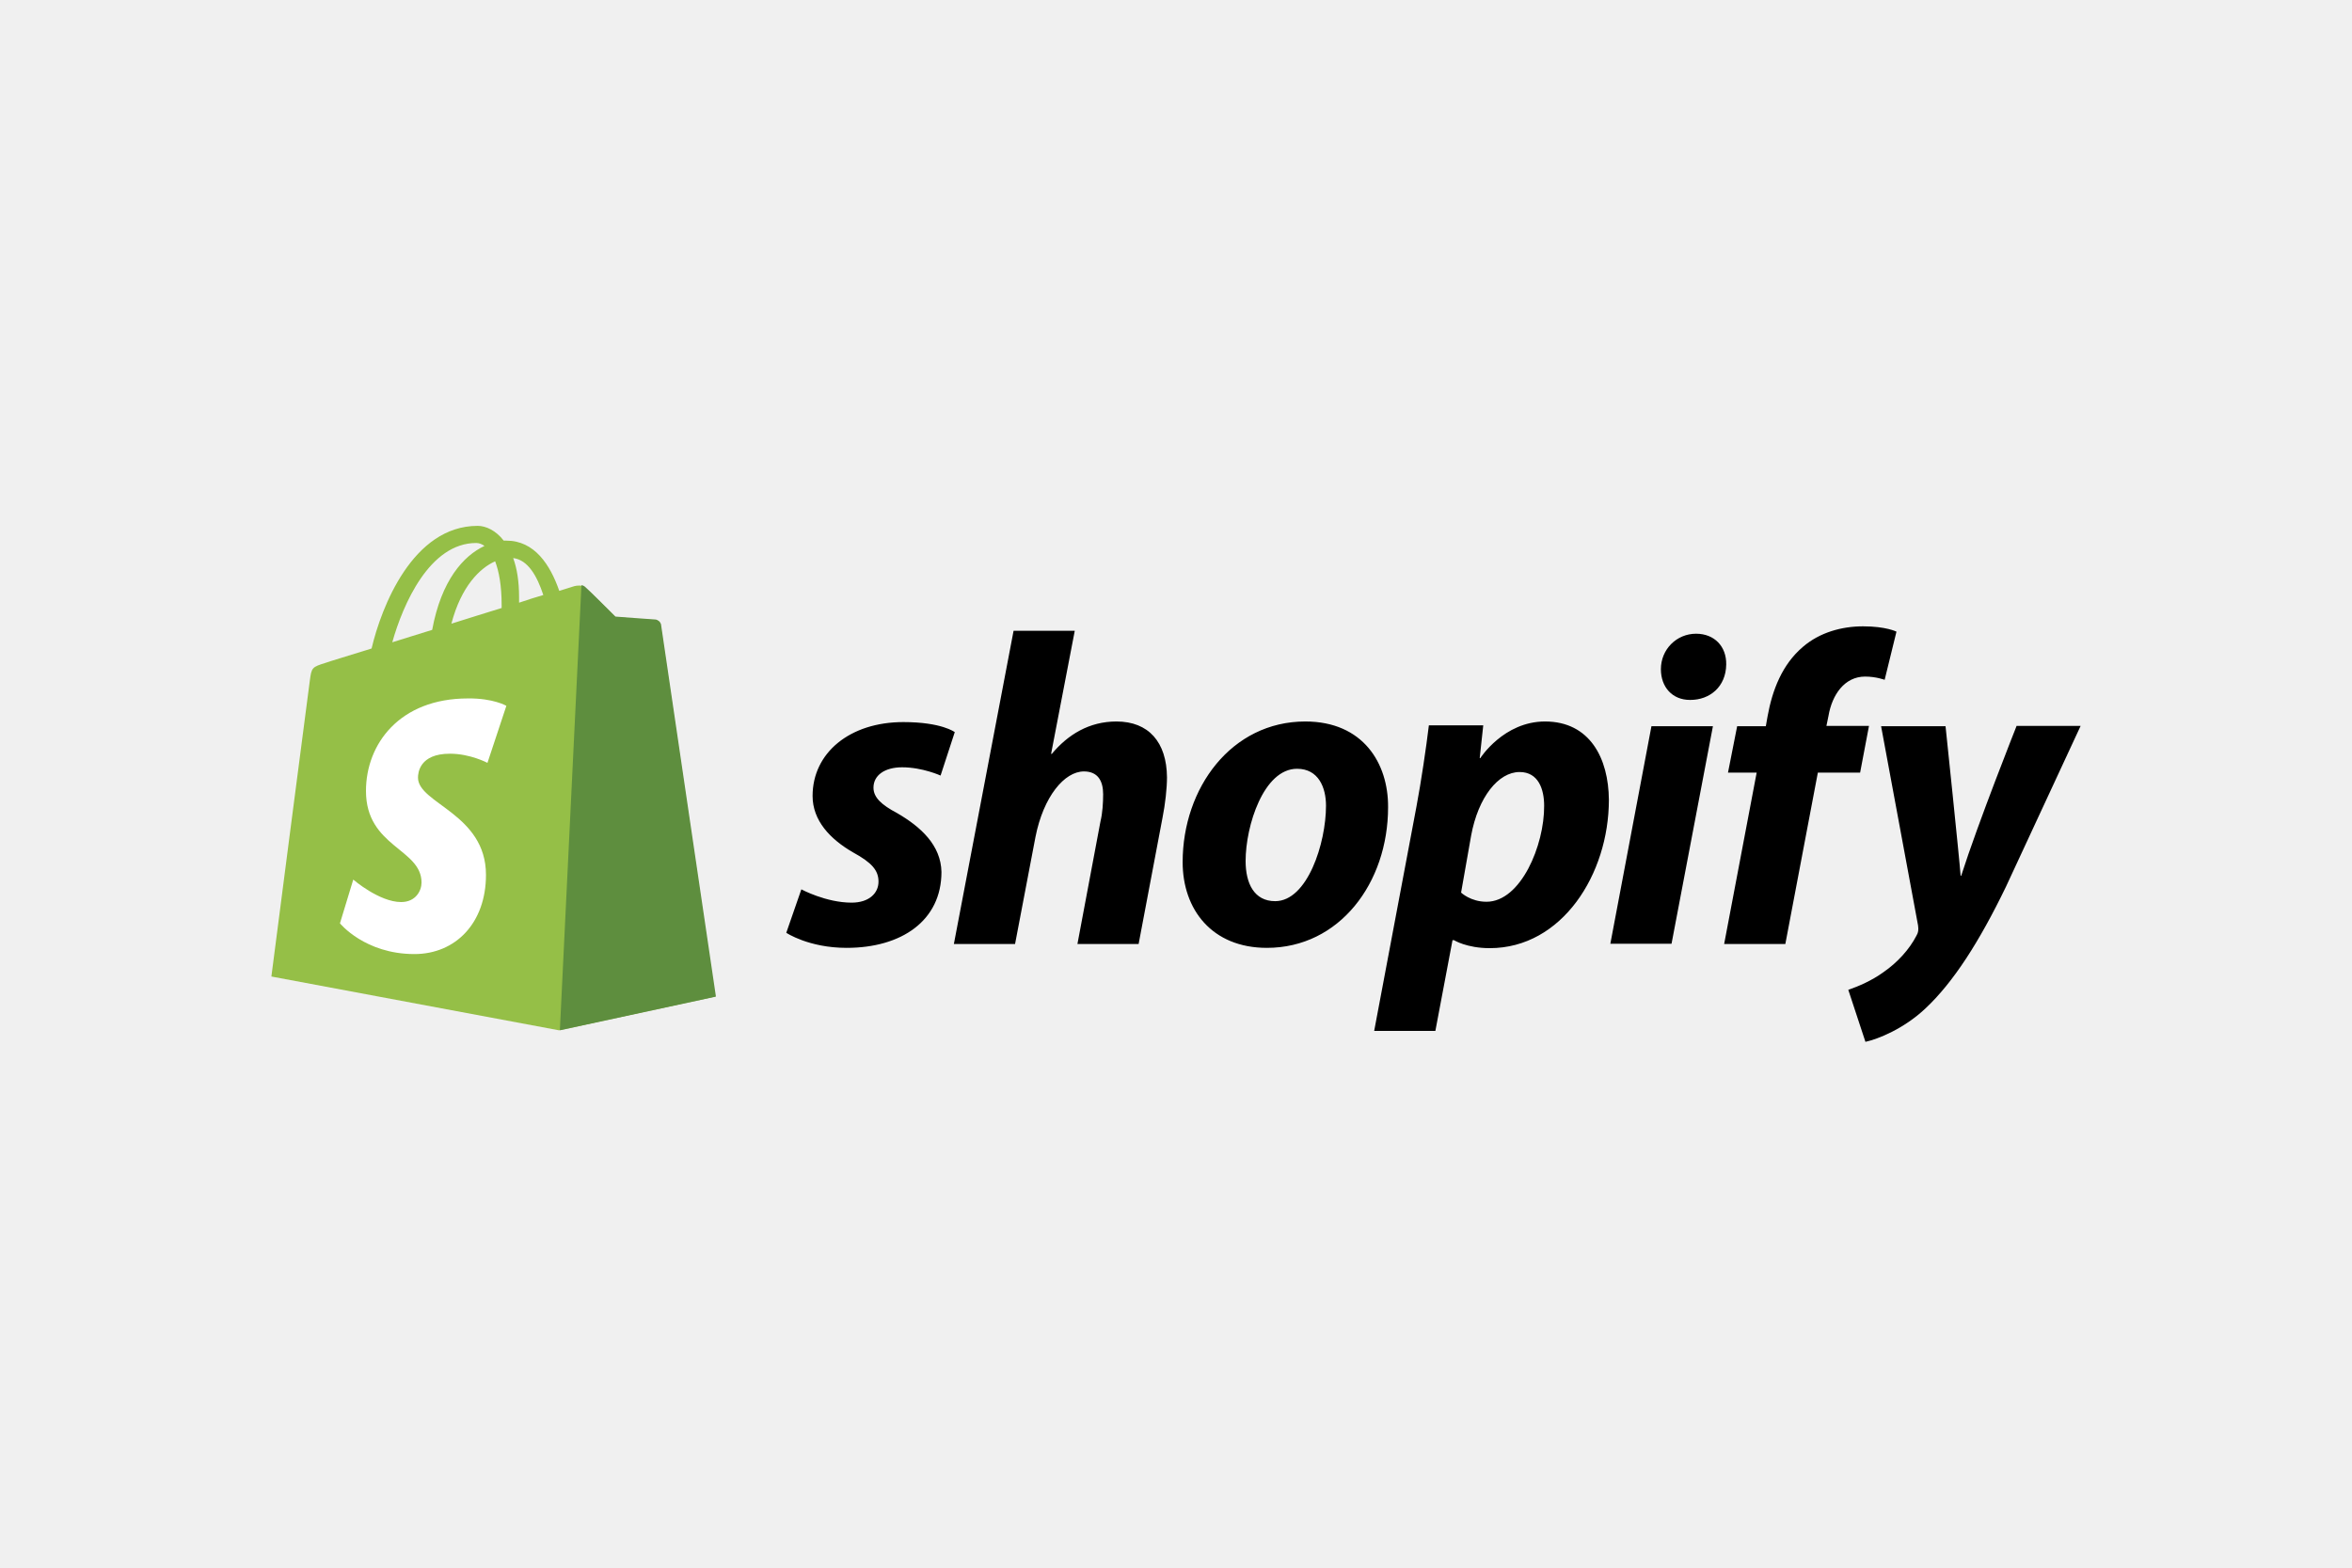
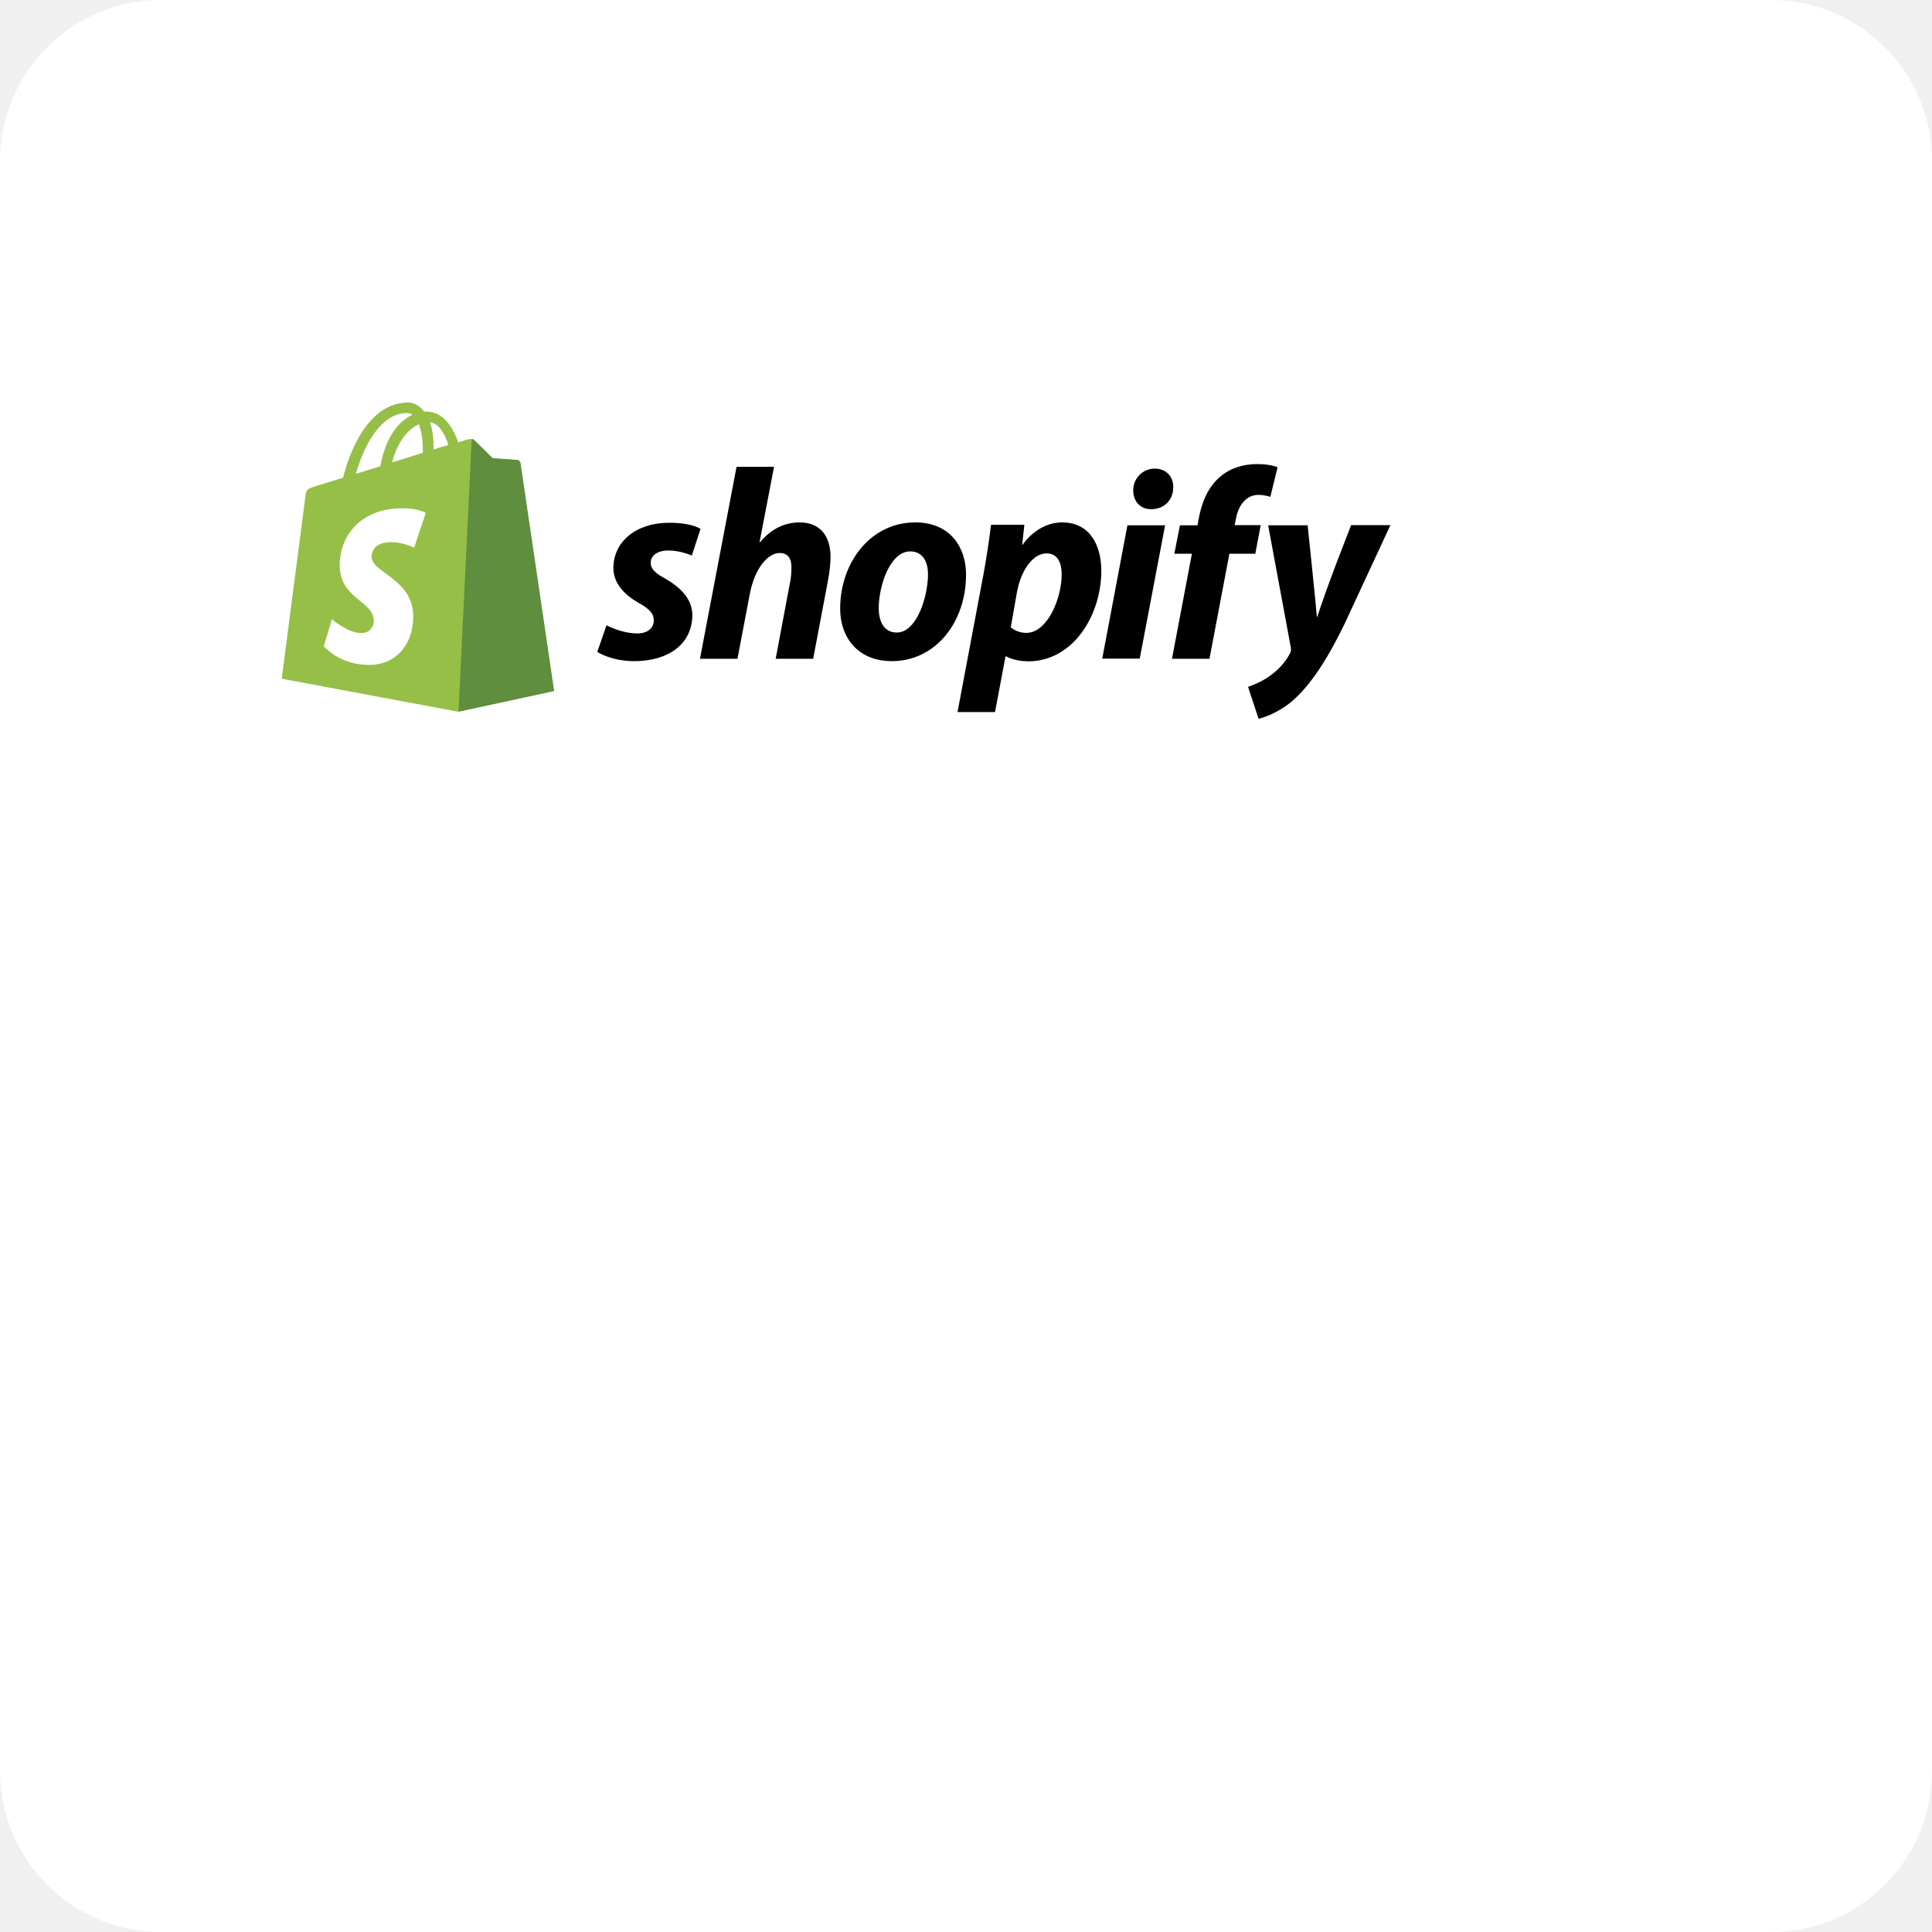
- <svg xmlns="http://www.w3.org/2000/svg" height="1200" width="1800" viewBox="-91.815 -43.65 795.73 261.9">
-   <path d="M131.6 33.2c-.1-.9-.9-1.3-1.5-1.3s-13.7-1-13.7-1-9.1-9.1-10.2-10c-1-1-2.9-.7-3.7-.5-.1 0-2 .6-5.1 1.6C94.3 13.1 89 5 79.5 5h-.9c-2.6-3.4-6-5-8.8-5-22 0-32.6 27.5-35.9 41.5-8.6 2.7-14.7 4.5-15.4 4.8-4.8 1.5-4.9 1.6-5.5 6.1-.5 3.4-13 100.1-13 100.1l97.3 18.2 52.8-11.4c.1-.2-18.4-125.2-18.5-126.1zM92 23.4c-2.4.7-5.3 1.6-8.2 2.6v-1.8c0-5.4-.7-9.8-2-13.3 5 .6 8.1 6.1 10.2 12.5zM75.7 12c1.3 3.4 2.2 8.2 2.2 14.8v1c-5.4 1.7-11.1 3.4-17 5.3 3.3-12.6 9.6-18.8 14.8-21.1zm-6.4-6.2c1 0 2 .4 2.8 1-7.1 3.3-14.6 11.6-17.7 28.4-4.7 1.5-9.2 2.8-13.5 4.2C44.5 26.6 53.5 5.8 69.3 5.8z" fill="#95BF47" />
-   <path d="M130.1 31.7c-.6 0-13.7-1-13.7-1s-9.1-9.1-10.2-10c-.4-.4-.9-.6-1.3-.6l-7.3 150.6 52.8-11.4S131.9 34.1 131.8 33.2c-.4-.9-1.1-1.3-1.7-1.5z" fill="#5E8E3E" />
-   <path d="M79.5 60.9l-6.4 19.3s-5.8-3.1-12.7-3.1c-10.3 0-10.8 6.5-10.8 8.1 0 8.8 23 12.2 23 32.9 0 16.3-10.3 26.8-24.2 26.8-16.8 0-25.2-10.4-25.2-10.4l4.5-14.8s8.8 7.6 16.2 7.6c4.9 0 6.9-3.8 6.9-6.6 0-11.5-18.8-12-18.8-31 0-15.9 11.4-31.3 34.5-31.3 8.6-.1 13 2.5 13 2.5z" fill="#FFF" />
-   <path d="M211.7 97.2c-5.3-2.8-8-5.3-8-8.6 0-4.2 3.8-6.9 9.7-6.9 6.9 0 13 2.8 13 2.8l4.8-14.7s-4.4-3.4-17.4-3.4c-18.1 0-30.7 10.4-30.7 25 0 8.3 5.9 14.6 13.7 19.1 6.4 3.5 8.6 6.1 8.6 9.9 0 3.9-3.2 7.1-9.1 7.1-8.7 0-17-4.5-17-4.5l-5.1 14.7s7.6 5.1 20.4 5.1c18.6 0 32.1-9.2 32.1-25.7-.2-9-6.9-15.2-15-19.9zm74.2-31c-9.2 0-16.4 4.4-21.9 11l-.2-.1 8-41.6h-20.7l-20.2 106h20.7l6.9-36.2c2.7-13.7 9.8-22.2 16.4-22.2 4.7 0 6.5 3.2 6.5 7.7 0 2.8-.2 6.4-.9 9.2l-7.8 41.5h20.7l8.1-42.8c.9-4.5 1.5-9.9 1.5-13.6-.1-11.9-6.2-18.9-17.1-18.9zm63.9 0c-25 0-41.5 22.5-41.5 47.6 0 16 9.9 29 28.5 29 24.5 0 41-21.9 41-47.6.1-14.9-8.5-29-28-29zM339.6 127c-7.1 0-10-6-10-13.6 0-11.9 6.1-31.2 17.4-31.2 7.3 0 9.8 6.4 9.8 12.5 0 12.7-6.3 32.3-17.2 32.3zm91.3-60.8c-14 0-21.9 12.4-21.9 12.4h-.2l1.2-11.1h-18.4c-.9 7.5-2.6 19-4.2 27.5l-14.3 75.9h20.7l5.8-30.7h.5s4.3 2.7 12.1 2.7c24.4 0 40.3-25 40.3-50.2-.1-14-6.4-26.5-21.6-26.5zm-19.8 61c-5.4 0-8.6-3.1-8.6-3.1l3.4-19.3c2.4-13 9.2-21.5 16.4-21.5 6.4 0 8.3 5.9 8.3 11.4.1 13.4-7.9 32.5-19.5 32.5zM482 36.5c-6.6 0-11.9 5.3-11.9 12 0 6.1 3.9 10.4 9.8 10.4h.2c6.5 0 12-4.4 12.1-12 .1-6.1-4-10.4-10.2-10.4zm-29 104.9h20.7l14-73.6h-20.8m73.6-.1h-14.4l.7-3.4c1.2-7.1 5.4-13.3 12.4-13.3 3.7 0 6.6 1.1 6.6 1.1l4-16.3s-3.5-1.8-11.3-1.8c-7.3 0-14.7 2.1-20.3 6.9-7.1 6-10.4 14.7-12 23.5l-.6 3.4h-9.7l-3.1 15.7h9.7l-11 58h20.7l11-58h14.3zm49.9.1s-13 32.7-18.7 50.6h-.2c-.4-5.8-5.1-50.6-5.1-50.6h-21.8l12.5 67.4c.2 1.5.1 2.4-.5 3.4-2.4 4.7-6.5 9.2-11.3 12.5-3.9 2.8-8.3 4.7-11.8 5.9l5.8 17.6c4.2-.9 13-4.4 20.3-11.3 9.4-8.8 18.2-22.5 27.2-41.1l25.3-54.5h-21.7z" />
+ <svg xmlns="http://www.w3.org/2000/svg" viewBox="0 0 192 192">
+   <rect width="192" height="192" fill="white" rx="16" />
+   <g transform="translate(28, 40) scale(0.18)">
+     <path d="M131.6 33.2c-.1-.9-.9-1.3-1.5-1.3s-13.7-1-13.7-1-9.1-9.1-10.2-10c-1-1-2.9-.7-3.7-.5-.1 0-2 .6-5.1 1.6C94.3 13.1 89 5 79.5 5h-.9c-2.6-3.4-6-5-8.8-5-22 0-32.6 27.5-35.9 41.5-8.6 2.7-14.7 4.5-15.4 4.8-4.8 1.5-4.9 1.6-5.5 6.1-.5 3.4-13 100.1-13 100.1l97.3 18.2 52.8-11.4c.1-.2-18.4-125.2-18.5-126.1zM92 23.4c-2.4.7-5.3 1.6-8.2 2.6v-1.8c0-5.4-.7-9.8-2-13.3 5 .6 8.1 6.1 10.2 12.5zM75.7 12c1.3 3.4 2.2 8.2 2.2 14.8v1c-5.4 1.7-11.1 3.4-17 5.3 3.3-12.6 9.6-18.8 14.8-21.1zm-6.4-6.2c1 0 2 .4 2.8 1-7.1 3.3-14.6 11.6-17.7 28.4-4.7 1.5-9.2 2.8-13.5 4.2C44.5 26.6 53.5 5.8 69.3 5.8z" fill="#95BF47" />
+     <path d="M130.1 31.7c-.6 0-13.7-1-13.7-1s-9.1-9.1-10.2-10c-.4-.4-.9-.6-1.3-.6l-7.3 150.6 52.8-11.4S131.9 34.1 131.8 33.2c-.4-.9-1.1-1.3-1.7-1.5z" fill="#5E8E3E" />
+     <path d="M79.5 60.9l-6.4 19.3s-5.8-3.1-12.7-3.1c-10.3 0-10.8 6.5-10.8 8.1 0 8.8 23 12.2 23 32.9 0 16.3-10.3 26.8-24.2 26.8-16.8 0-25.2-10.4-25.2-10.4l4.5-14.8s8.8 7.6 16.2 7.6c4.9 0 6.9-3.8 6.9-6.6 0-11.5-18.8-12-18.8-31 0-15.9 11.4-31.3 34.5-31.3 8.6-.1 13 2.5 13 2.5z" fill="#FFF" />
+     <path d="M211.7 97.2c-5.3-2.8-8-5.3-8-8.6 0-4.2 3.8-6.9 9.7-6.9 6.9 0 13 2.8 13 2.8l4.8-14.7s-4.4-3.4-17.4-3.4c-18.1 0-30.7 10.4-30.7 25 0 8.3 5.9 14.6 13.7 19.1 6.4 3.5 8.6 6.1 8.6 9.9 0 3.9-3.2 7.1-9.1 7.1-8.7 0-17-4.5-17-4.5l-5.1 14.7s7.6 5.1 20.4 5.1c18.6 0 32.1-9.2 32.1-25.7-.2-9-6.9-15.2-15-19.9zm74.2-31c-9.2 0-16.4 4.4-21.9 11l-.2-.1 8-41.6h-20.7l-20.2 106h20.7l6.9-36.2c2.7-13.7 9.8-22.2 16.4-22.2 4.7 0 6.5 3.2 6.5 7.7 0 2.8-.2 6.4-.9 9.2l-7.8 41.5h20.7l8.1-42.8c.9-4.5 1.5-9.9 1.5-13.6-.1-11.9-6.2-18.9-17.1-18.9zm63.9 0c-25 0-41.5 22.5-41.5 47.6 0 16 9.9 29 28.5 29 24.5 0 41-21.9 41-47.6.1-14.9-8.5-29-28-29zM339.6 127c-7.1 0-10-6-10-13.6 0-11.9 6.1-31.2 17.4-31.2 7.3 0 9.8 6.4 9.8 12.5 0 12.7-6.3 32.3-17.2 32.3zm91.3-60.8c-14 0-21.9 12.4-21.9 12.4h-.2l1.2-11.1h-18.4c-.9 7.5-2.6 19-4.2 27.5l-14.3 75.9h20.7l5.8-30.7h.5s4.3 2.7 12.1 2.7c24.4 0 40.3-25 40.3-50.2-.1-14-6.4-26.5-21.6-26.5zm-19.8 61c-5.4 0-8.6-3.1-8.6-3.1l3.4-19.3c2.4-13 9.2-21.5 16.4-21.5 6.4 0 8.3 5.9 8.3 11.4.1 13.4-7.9 32.5-19.5 32.5zM482 36.5c-6.6 0-11.9 5.3-11.9 12 0 6.1 3.9 10.4 9.8 10.4h.2c6.5 0 12-4.4 12.1-12 .1-6.1-4-10.4-10.2-10.4zm-29 104.9h20.7l14-73.6h-20.8m73.6-.1h-14.4l.7-3.4c1.2-7.1 5.4-13.3 12.4-13.3 3.7 0 6.6 1.1 6.6 1.1l4-16.3s-3.5-1.8-11.3-1.8c-7.3 0-14.7 2.1-20.3 6.9-7.1 6-10.4 14.7-12 23.5l-.6 3.4h-9.7l-3.1 15.7h9.7l-11 58h20.7l11-58h14.3zm49.9.1s-13 32.7-18.7 50.6h-.2c-.4-5.8-5.1-50.6-5.1-50.6h-21.8l12.5 67.4c.2 1.5.1 2.4-.5 3.4-2.4 4.7-6.5 9.2-11.3 12.5-3.9 2.8-8.3 4.7-11.8 5.9l5.8 17.6c4.2-.9 13-4.4 20.3-11.3 9.4-8.8 18.2-22.5 27.2-41.1l25.3-54.5h-21.7z" />
+   </g>
</svg>
